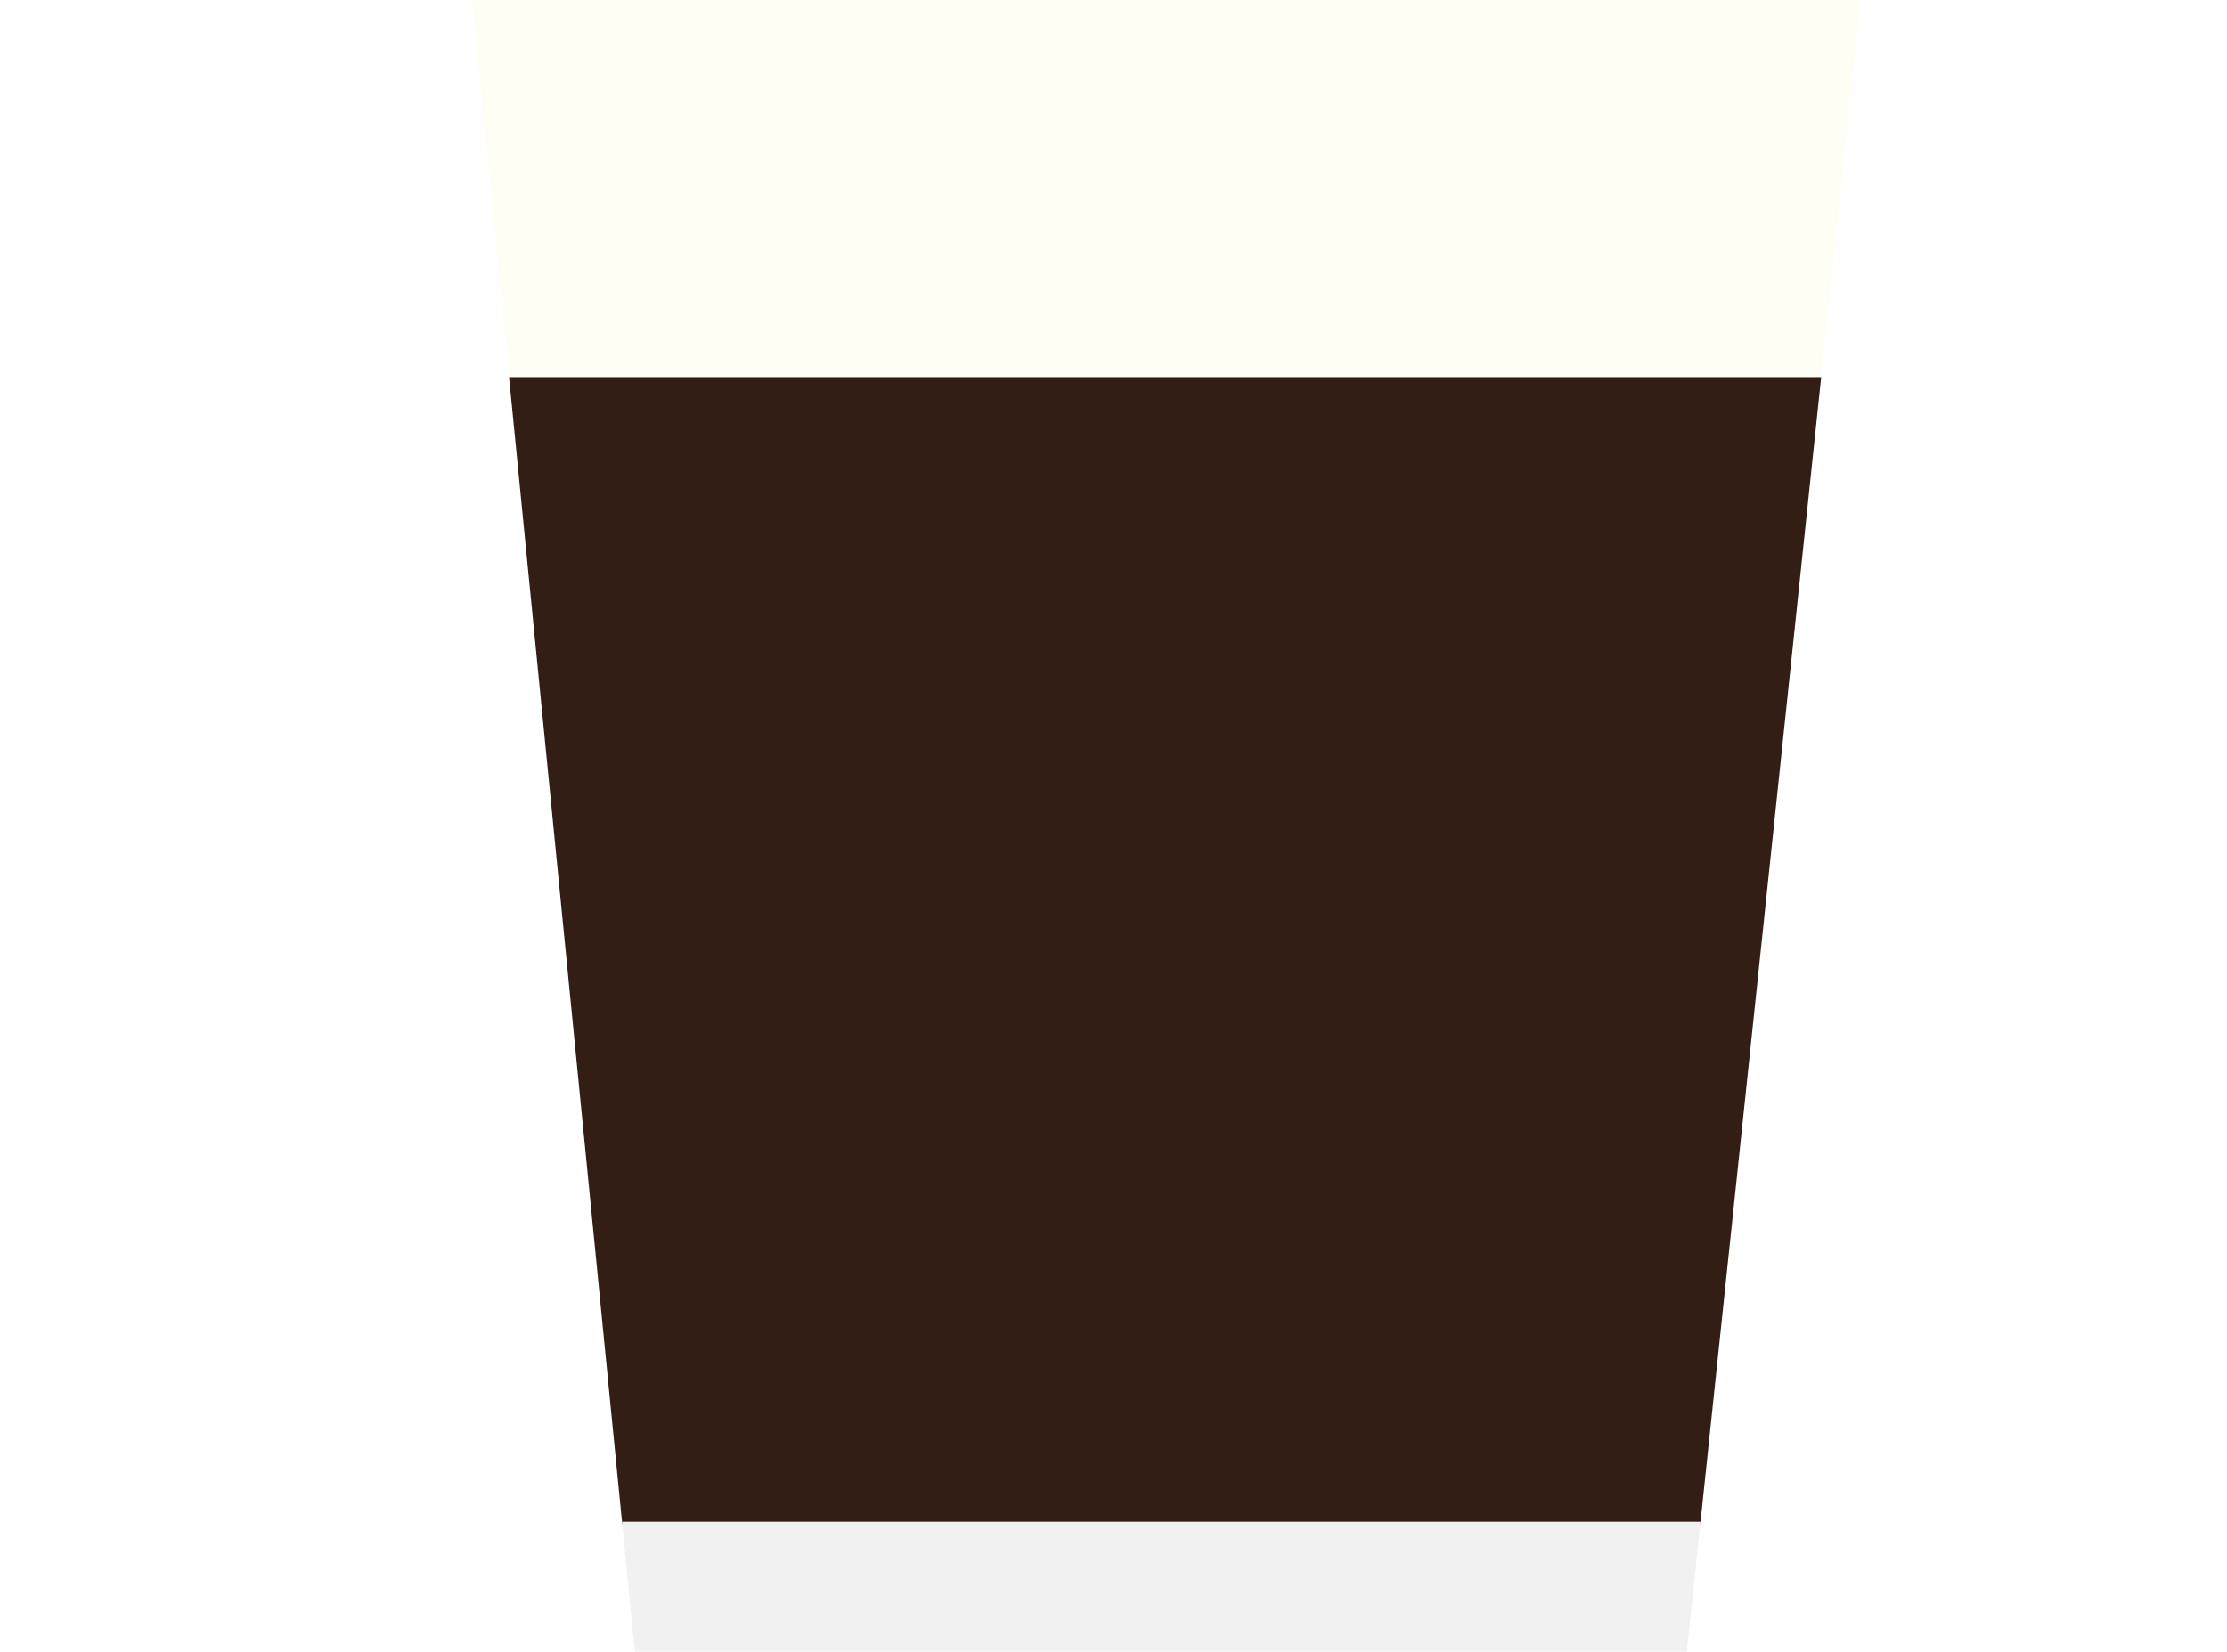
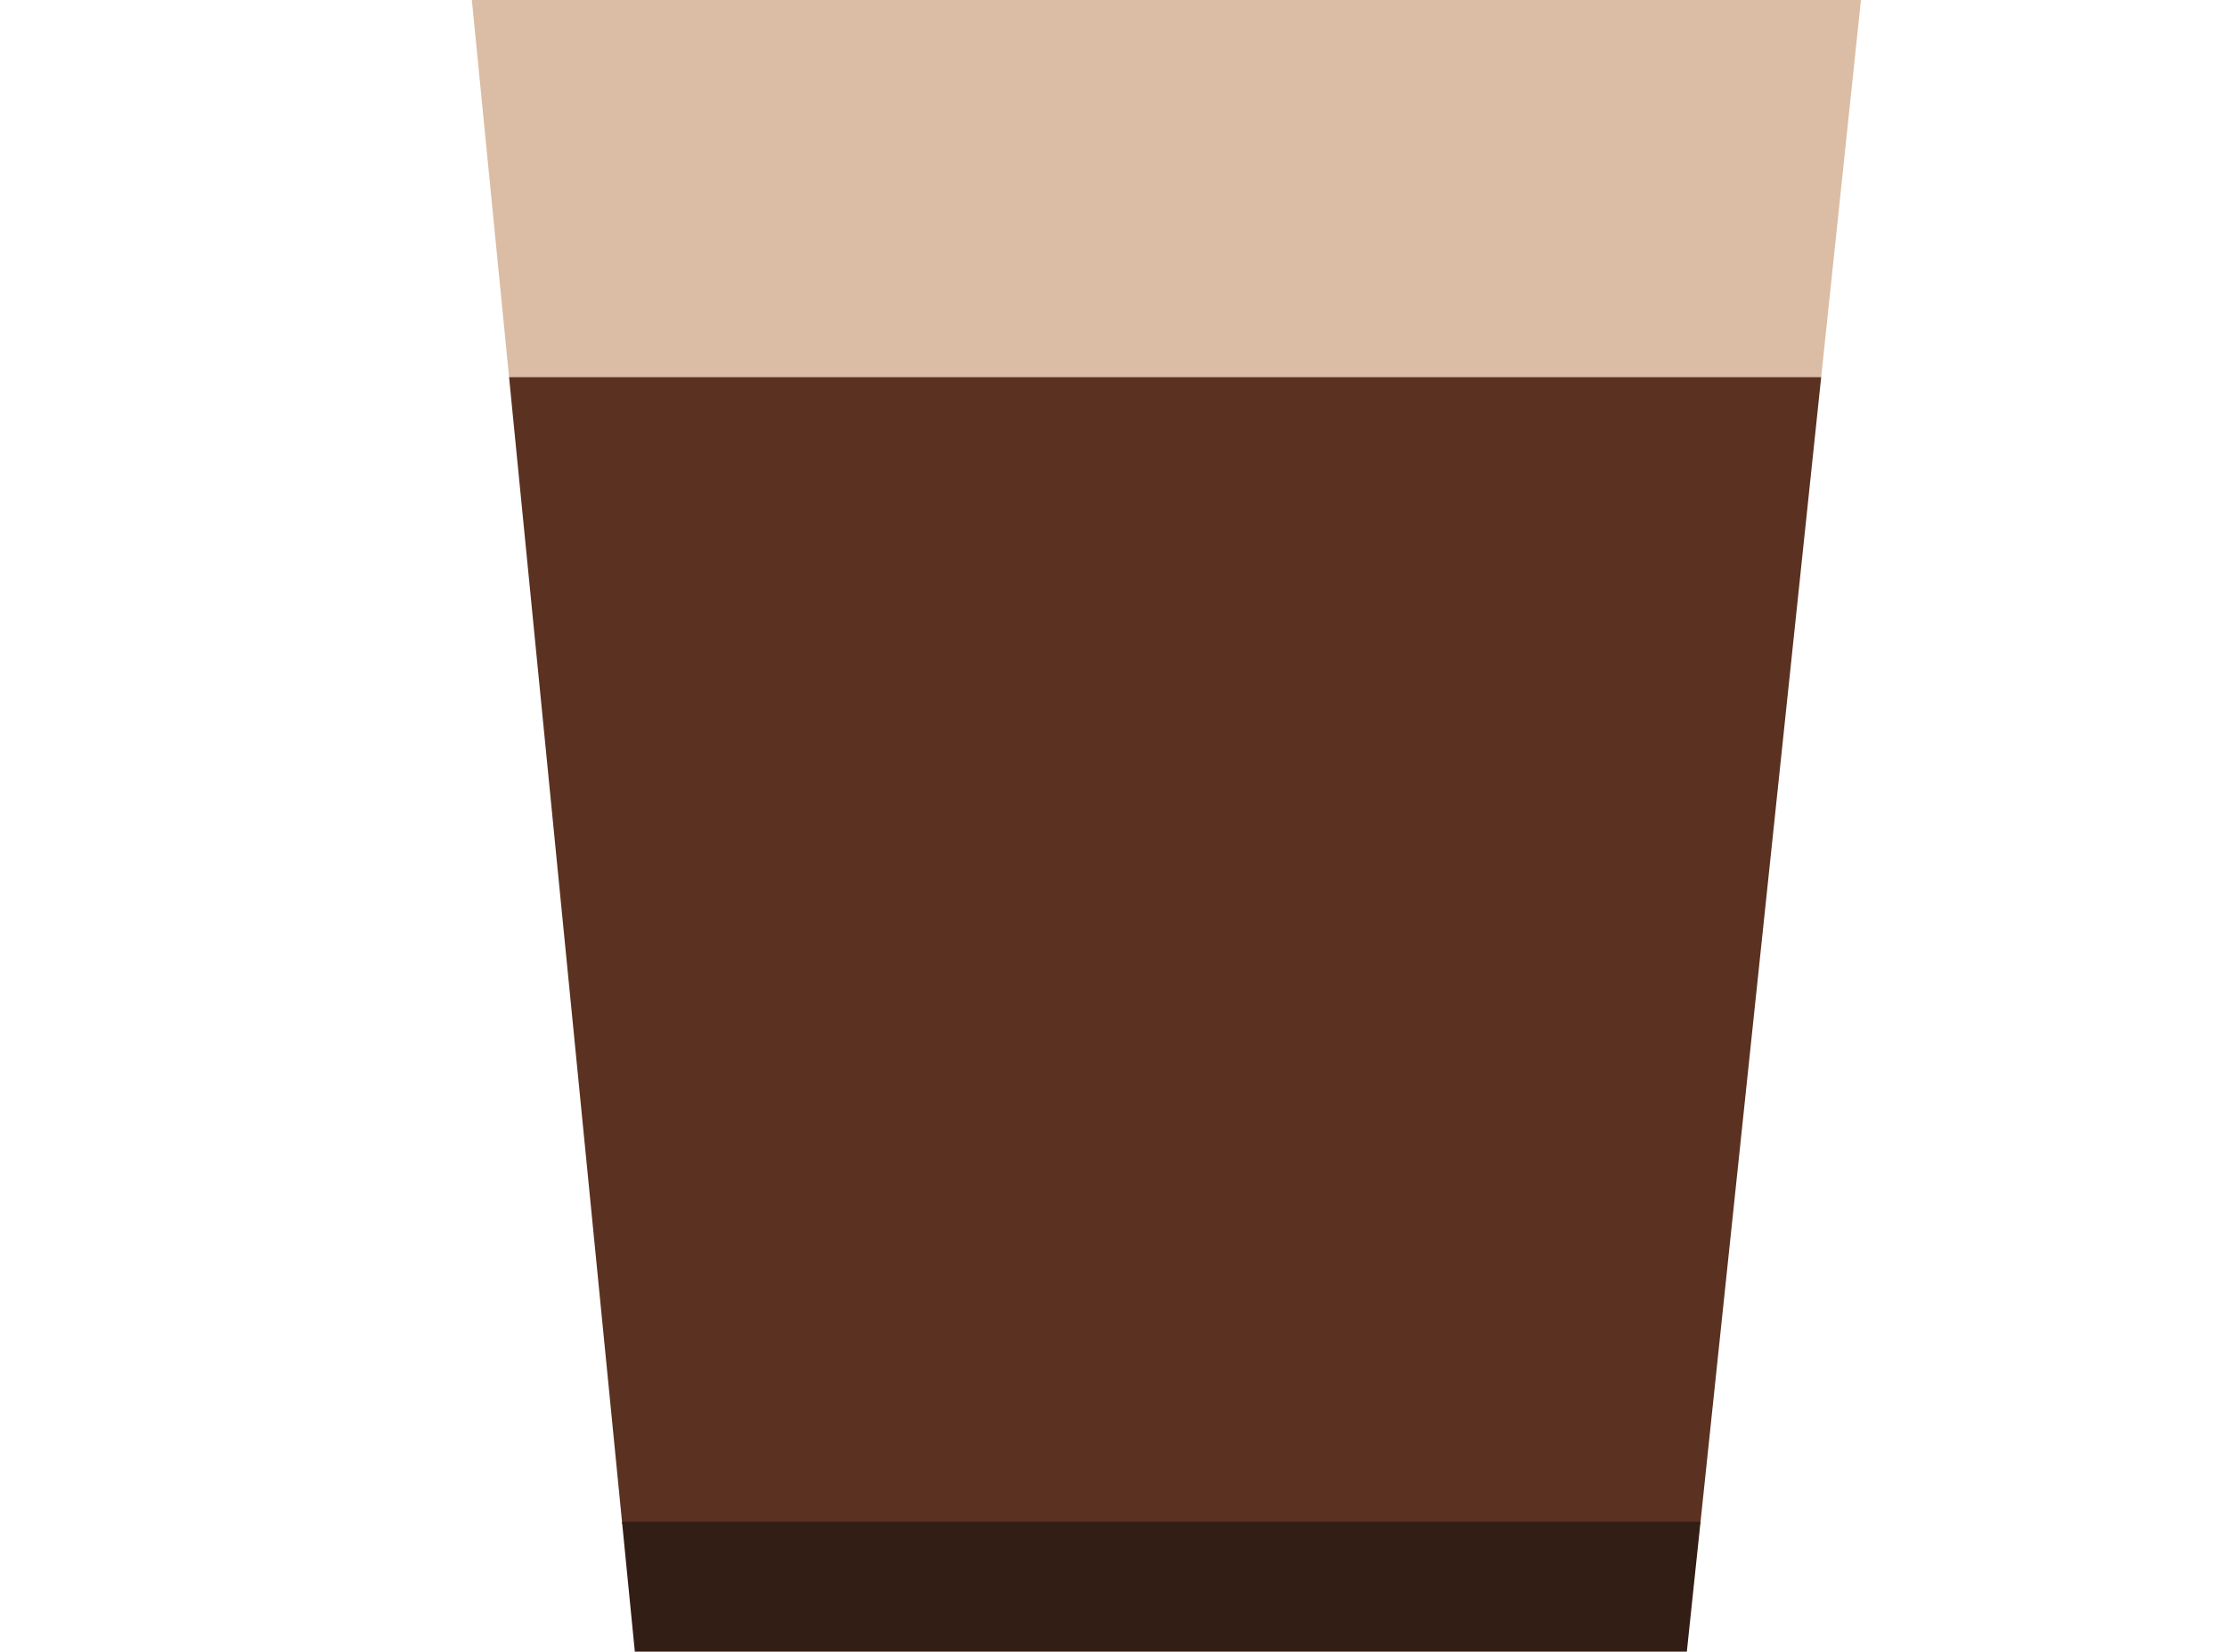
<svg xmlns="http://www.w3.org/2000/svg" viewBox="0 0 300.6 223">
  <clipPath id="fillingmask" transform="translate(63.69)">
    <path class="fillingmask" d="M0,0H187.5L164,223H22Z" />
  </clipPath>
-   <rect id="milk" class="milk" clip-path="url(#fillingmask)" y="50.89" width="300.6" height="154.89" fill="#331E15" />
-   <rect id="beans" class="beans" clip-path="url(#fillingmask)" width="300.6" height="50.89" fill="#FFFEF5" />
-   <rect id="sugar" class="sugar" clip-path="url(#fillingmask)" y="205.45" width="300.6" height="17.55" fill="#F1F1F1" />
+   <rect id="milk" class="milk" clip-path="url(#fillingmask)" y="50.89" width="300.6" height="154.89" fill="#5B3121" />
+   <rect id="beans" class="beans" clip-path="url(#fillingmask)" width="300.6" height="50.89" fill="#DABDA4" />
+   <rect id="sugar" class="sugar" clip-path="url(#fillingmask)" y="205.45" width="300.6" height="17.55" fill="#331E15" />
</svg>
